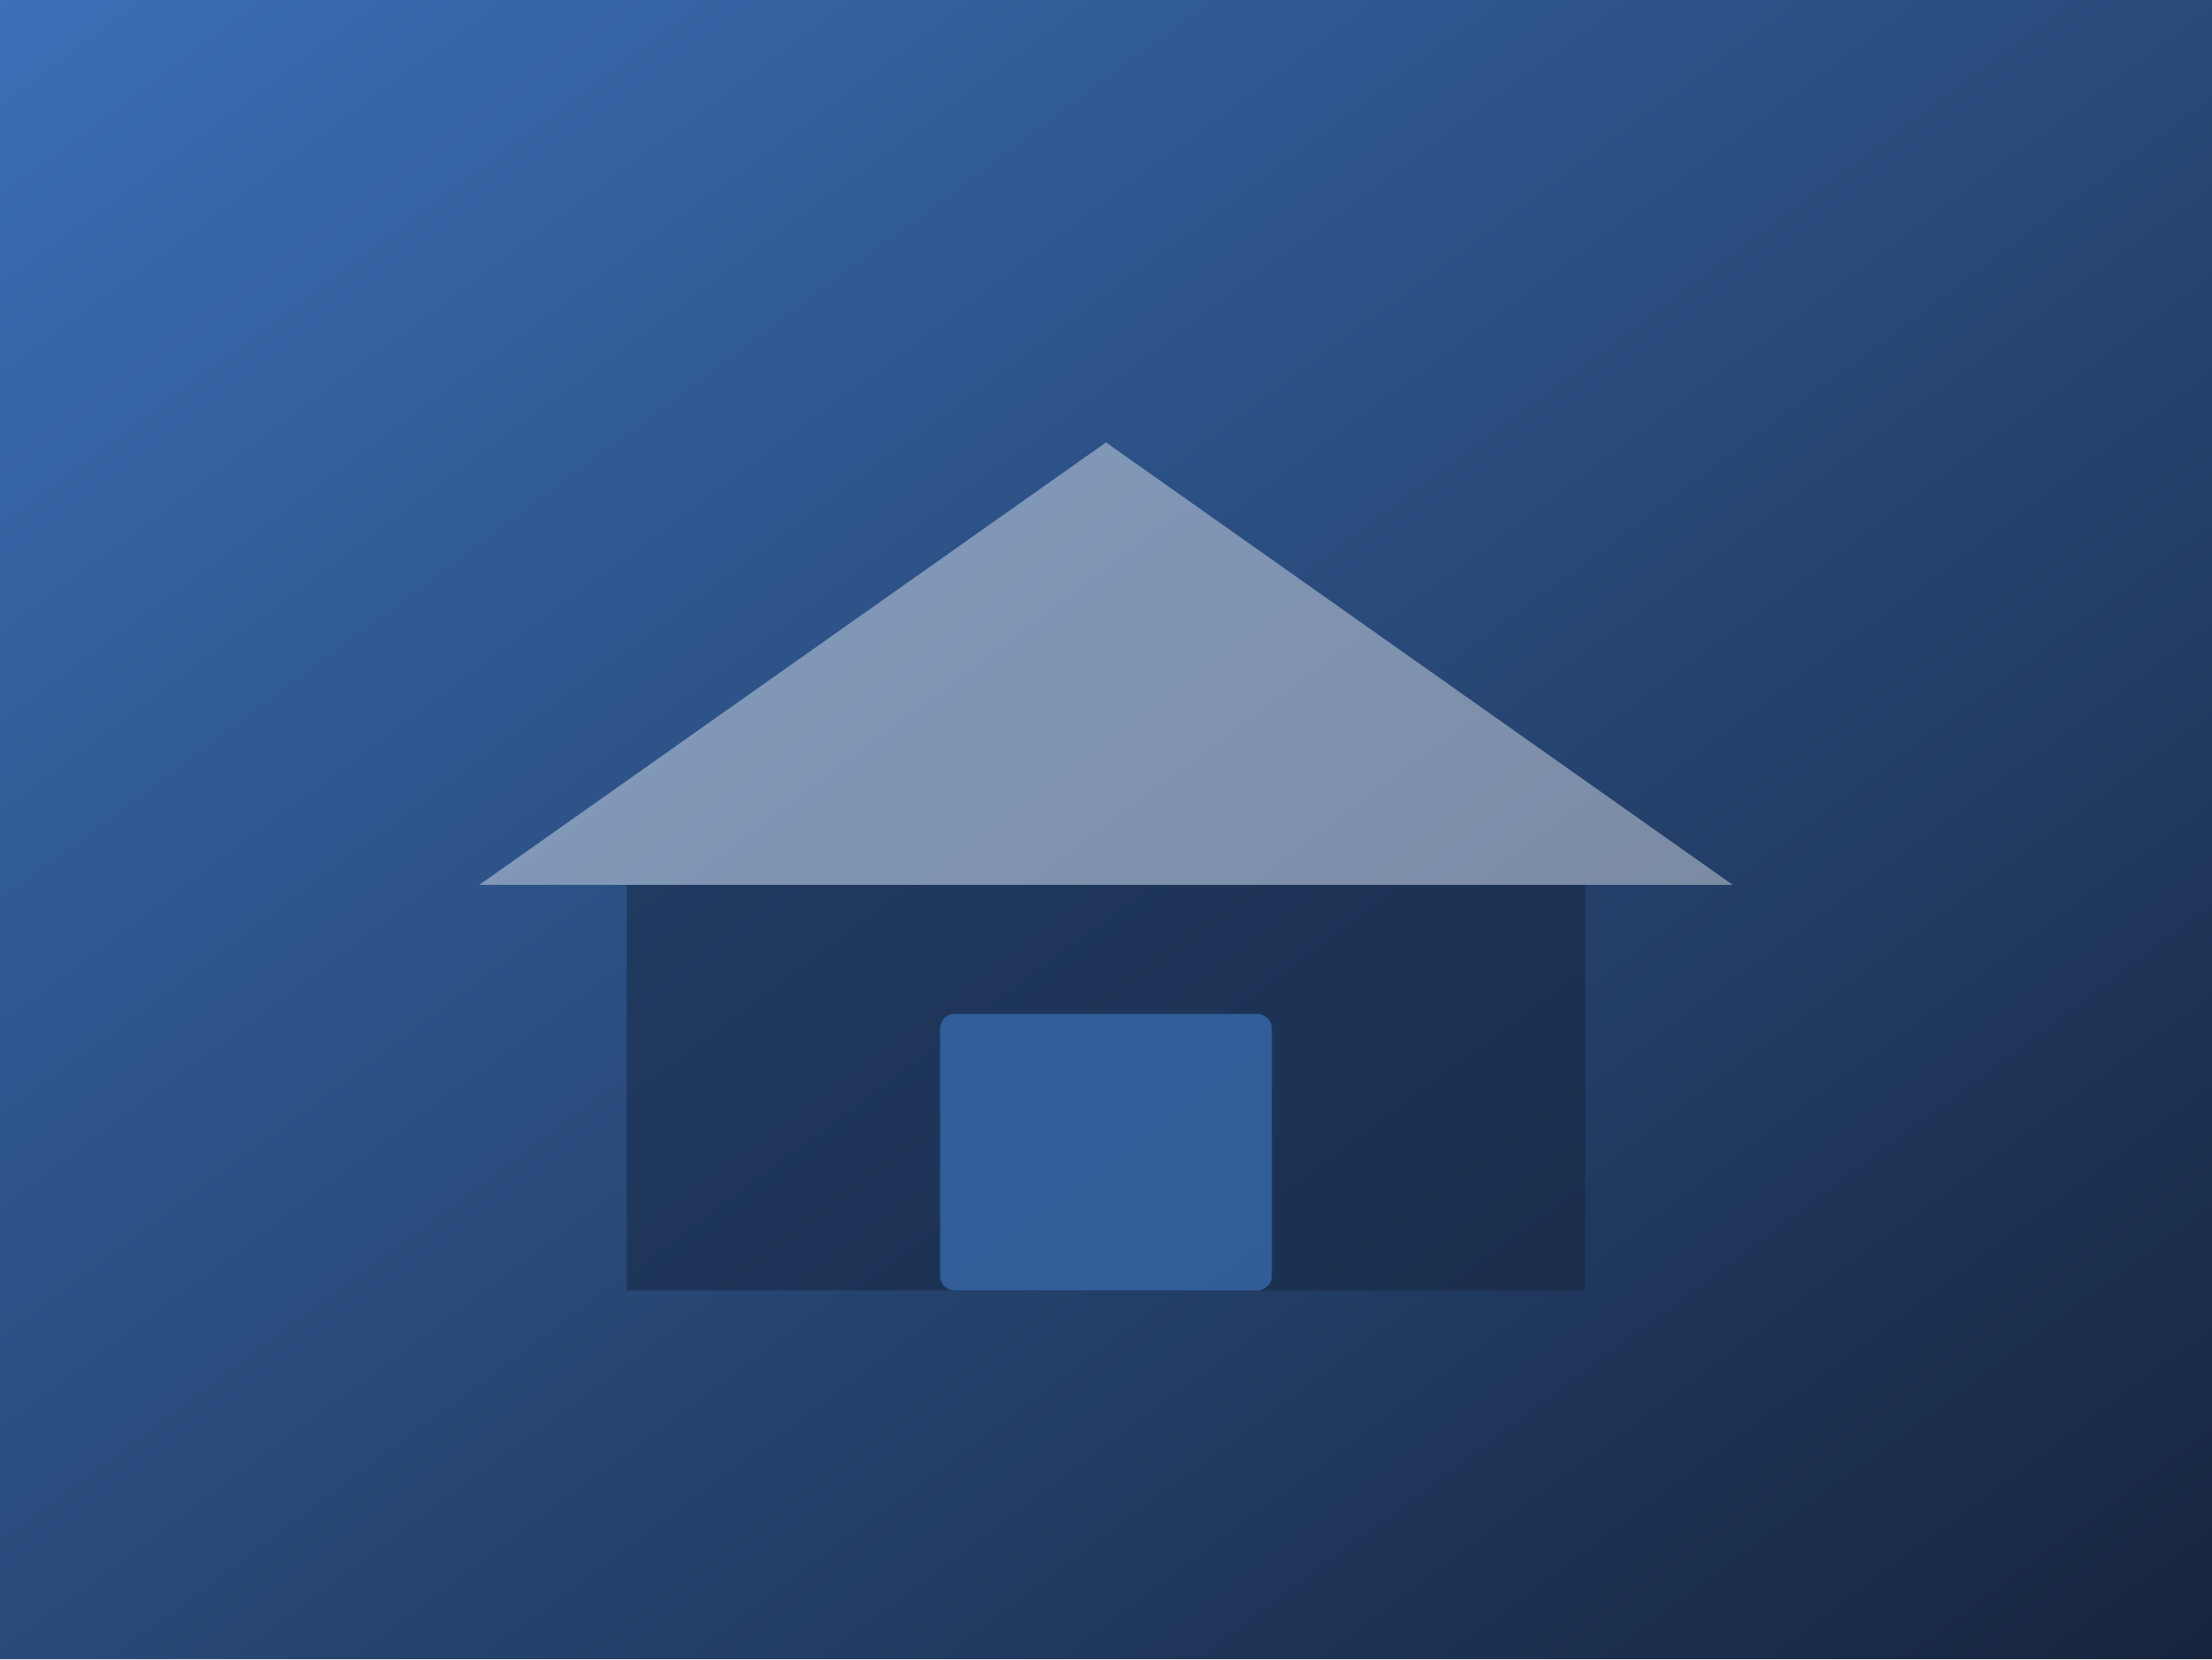
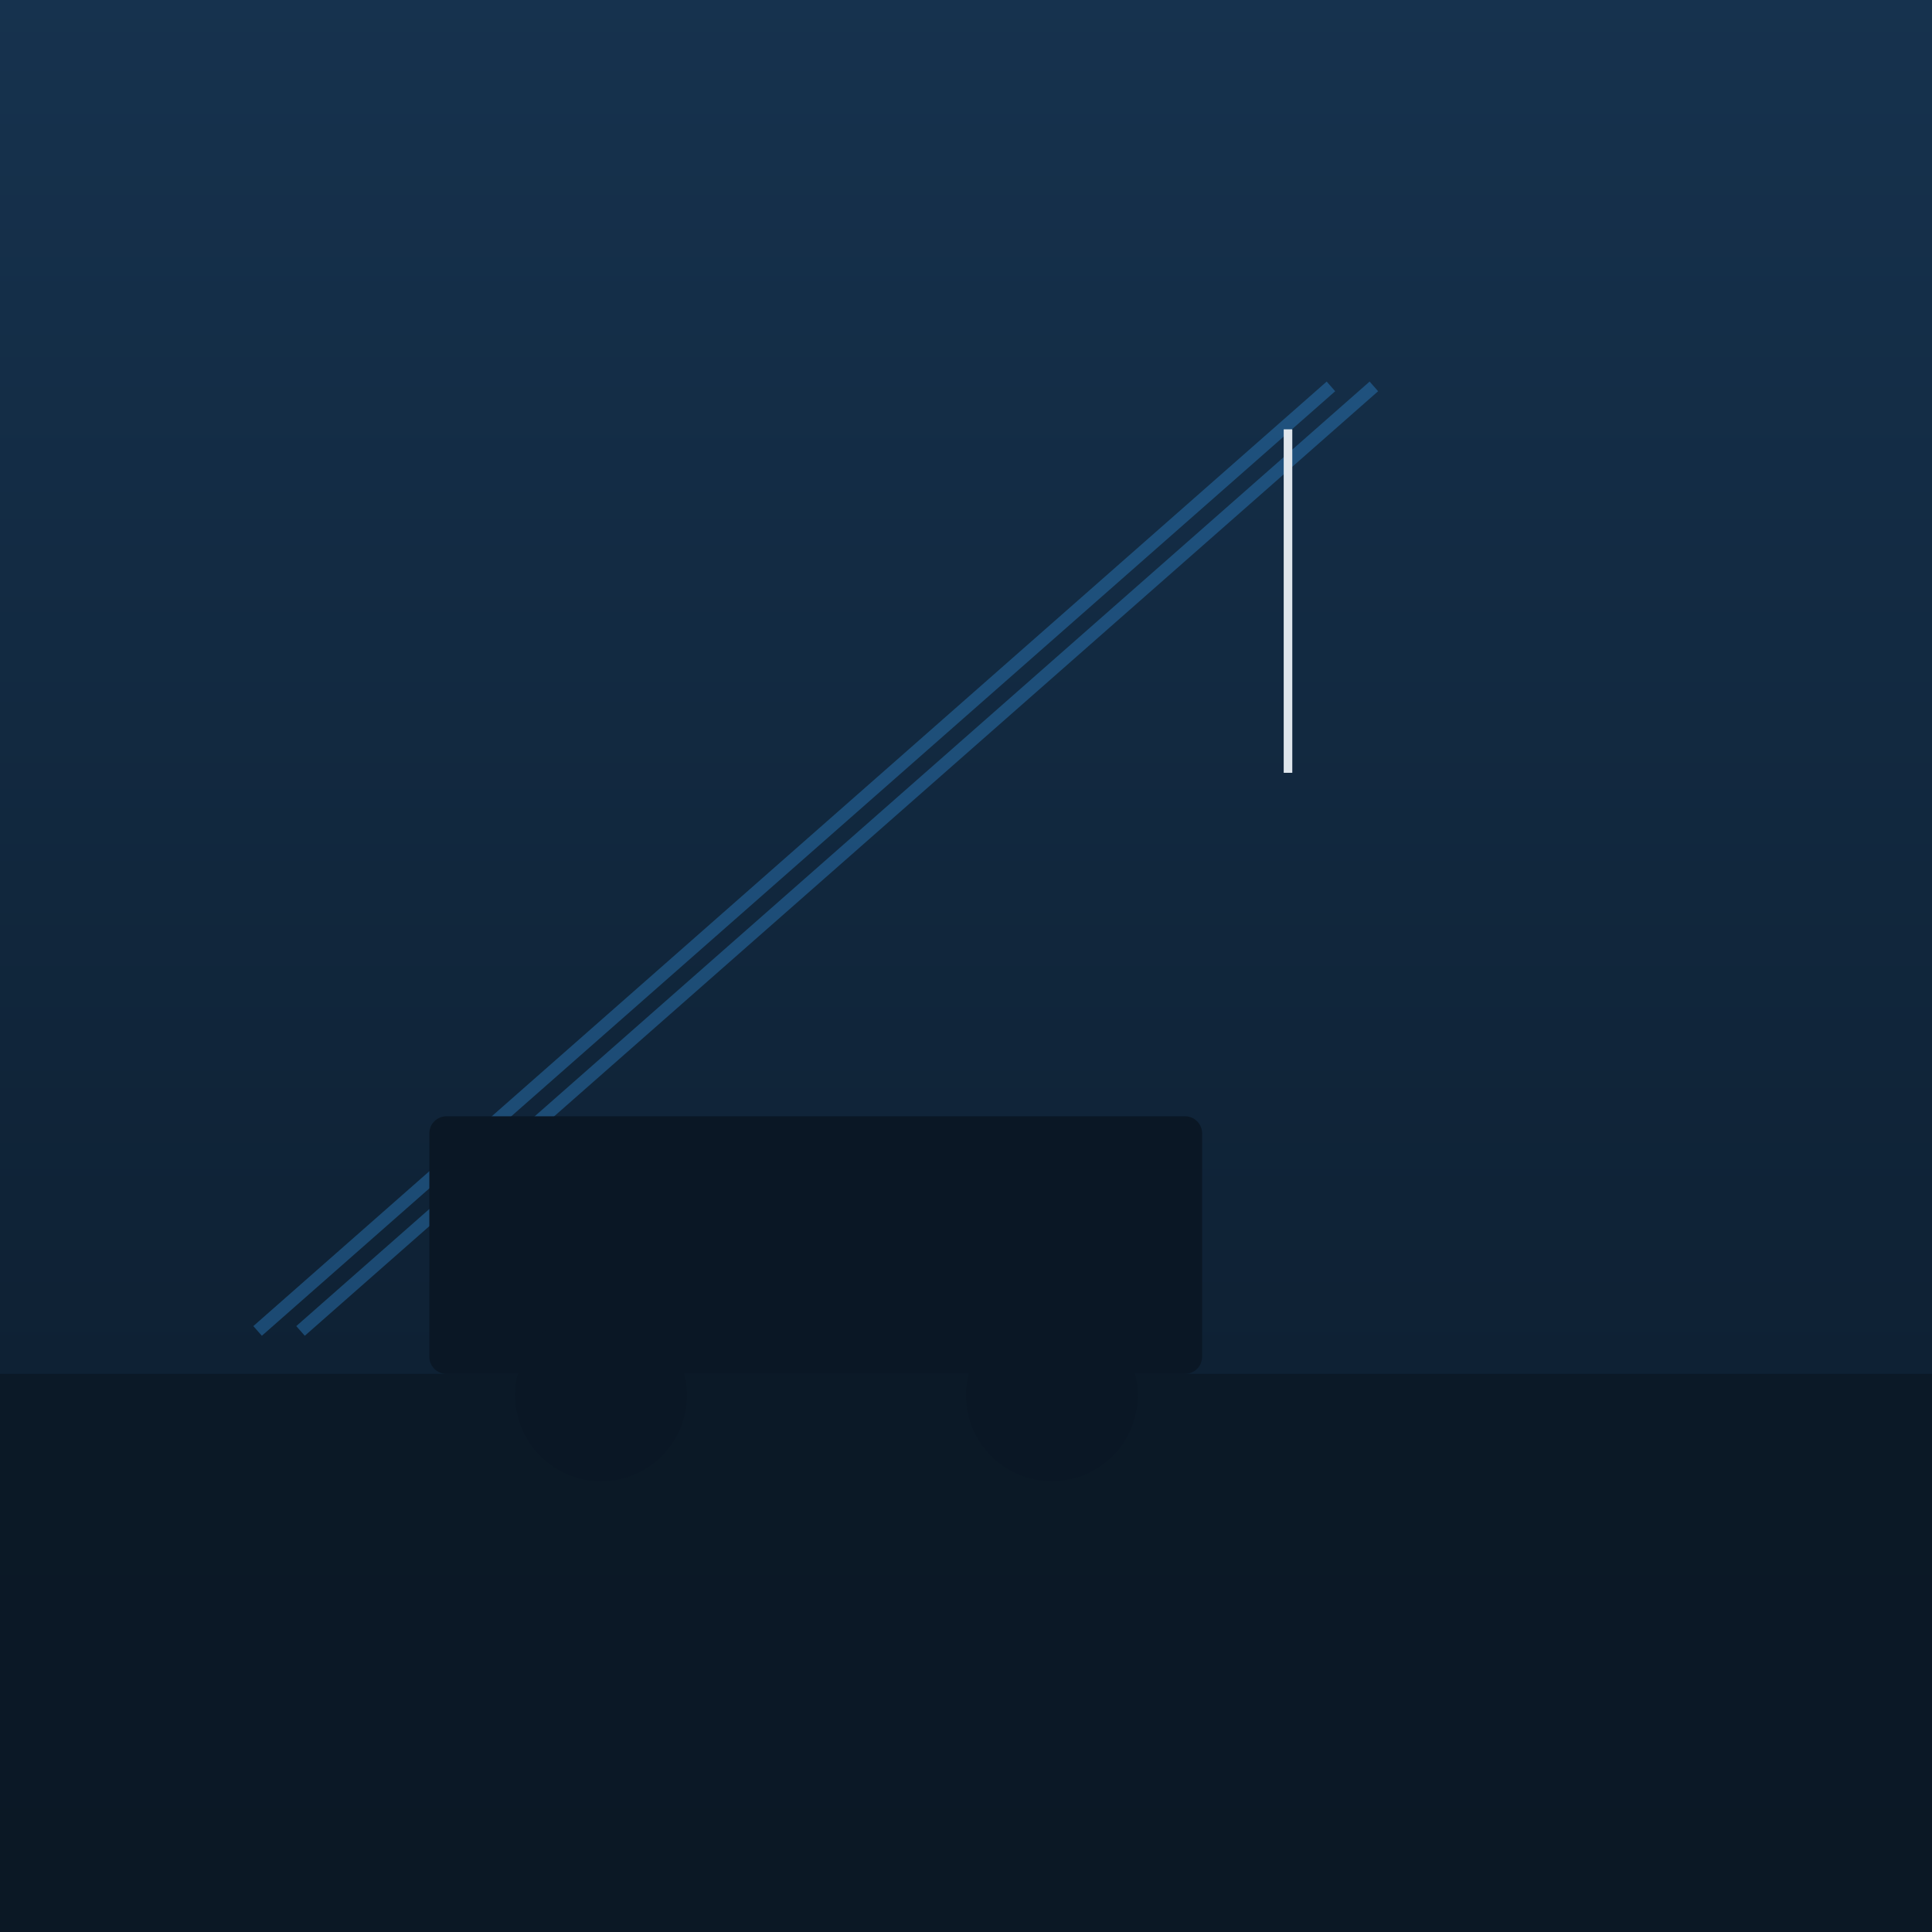
- <svg xmlns="http://www.w3.org/2000/svg" width="600" height="450" viewBox="0 0 600 450" fill="none" role="img" aria-label="Bilde fra arrangement" preserveAspectRatio="xMidYMid slice">
+ <svg xmlns="http://www.w3.org/2000/svg" width="900" height="900" viewBox="0 0 900 900" fill="none" preserveAspectRatio="xMidYMid slice">
  <defs>
-     <linearGradient id="g5" x1="0" y1="0" x2="1" y2="1">
-       <stop offset="0" stop-color="#3b6fb6" />
-       <stop offset="1" stop-color="#16243d" />
+     <linearGradient id="g" x1="0" y1="0" x2="0" y2="1">
+       <stop offset="0" stop-color="#16324e" />
+       <stop offset="1" stop-color="#0b1a29" />
    </linearGradient>
  </defs>
-   <rect width="600" height="450" fill="url(#g5)" />
-   <path d="M300 120 L470 240 H130 Z" fill="#ffffff" opacity="0.4" />
-   <rect x="170" y="240" width="260" height="110" fill="#16243d" opacity="0.5" />
-   <rect x="255" y="275" width="90" height="75" rx="4" fill="#3b6fb6" opacity="0.7" />
+   <rect width="900" height="900" fill="url(#g)" />
+   <rect y="640" width="900" height="260" fill="#0a1725" opacity="0.85" />
+   <g stroke="#2f88cf" stroke-width="6" opacity="0.4">
+     <line x1="120" y1="620" x2="620" y2="180" />
+     <line x1="140" y1="620" x2="640" y2="180" />
+   </g>
+   <g fill="#0a1725">
+     <rect x="200" y="520" width="360" height="120" rx="8" />
+     <circle cx="280" cy="650" r="40" />
+     <circle cx="490" cy="650" r="40" />
+   </g>
+   <line x1="600" y1="200" x2="600" y2="360" stroke="#dfe6ec" stroke-width="4" />
</svg>
